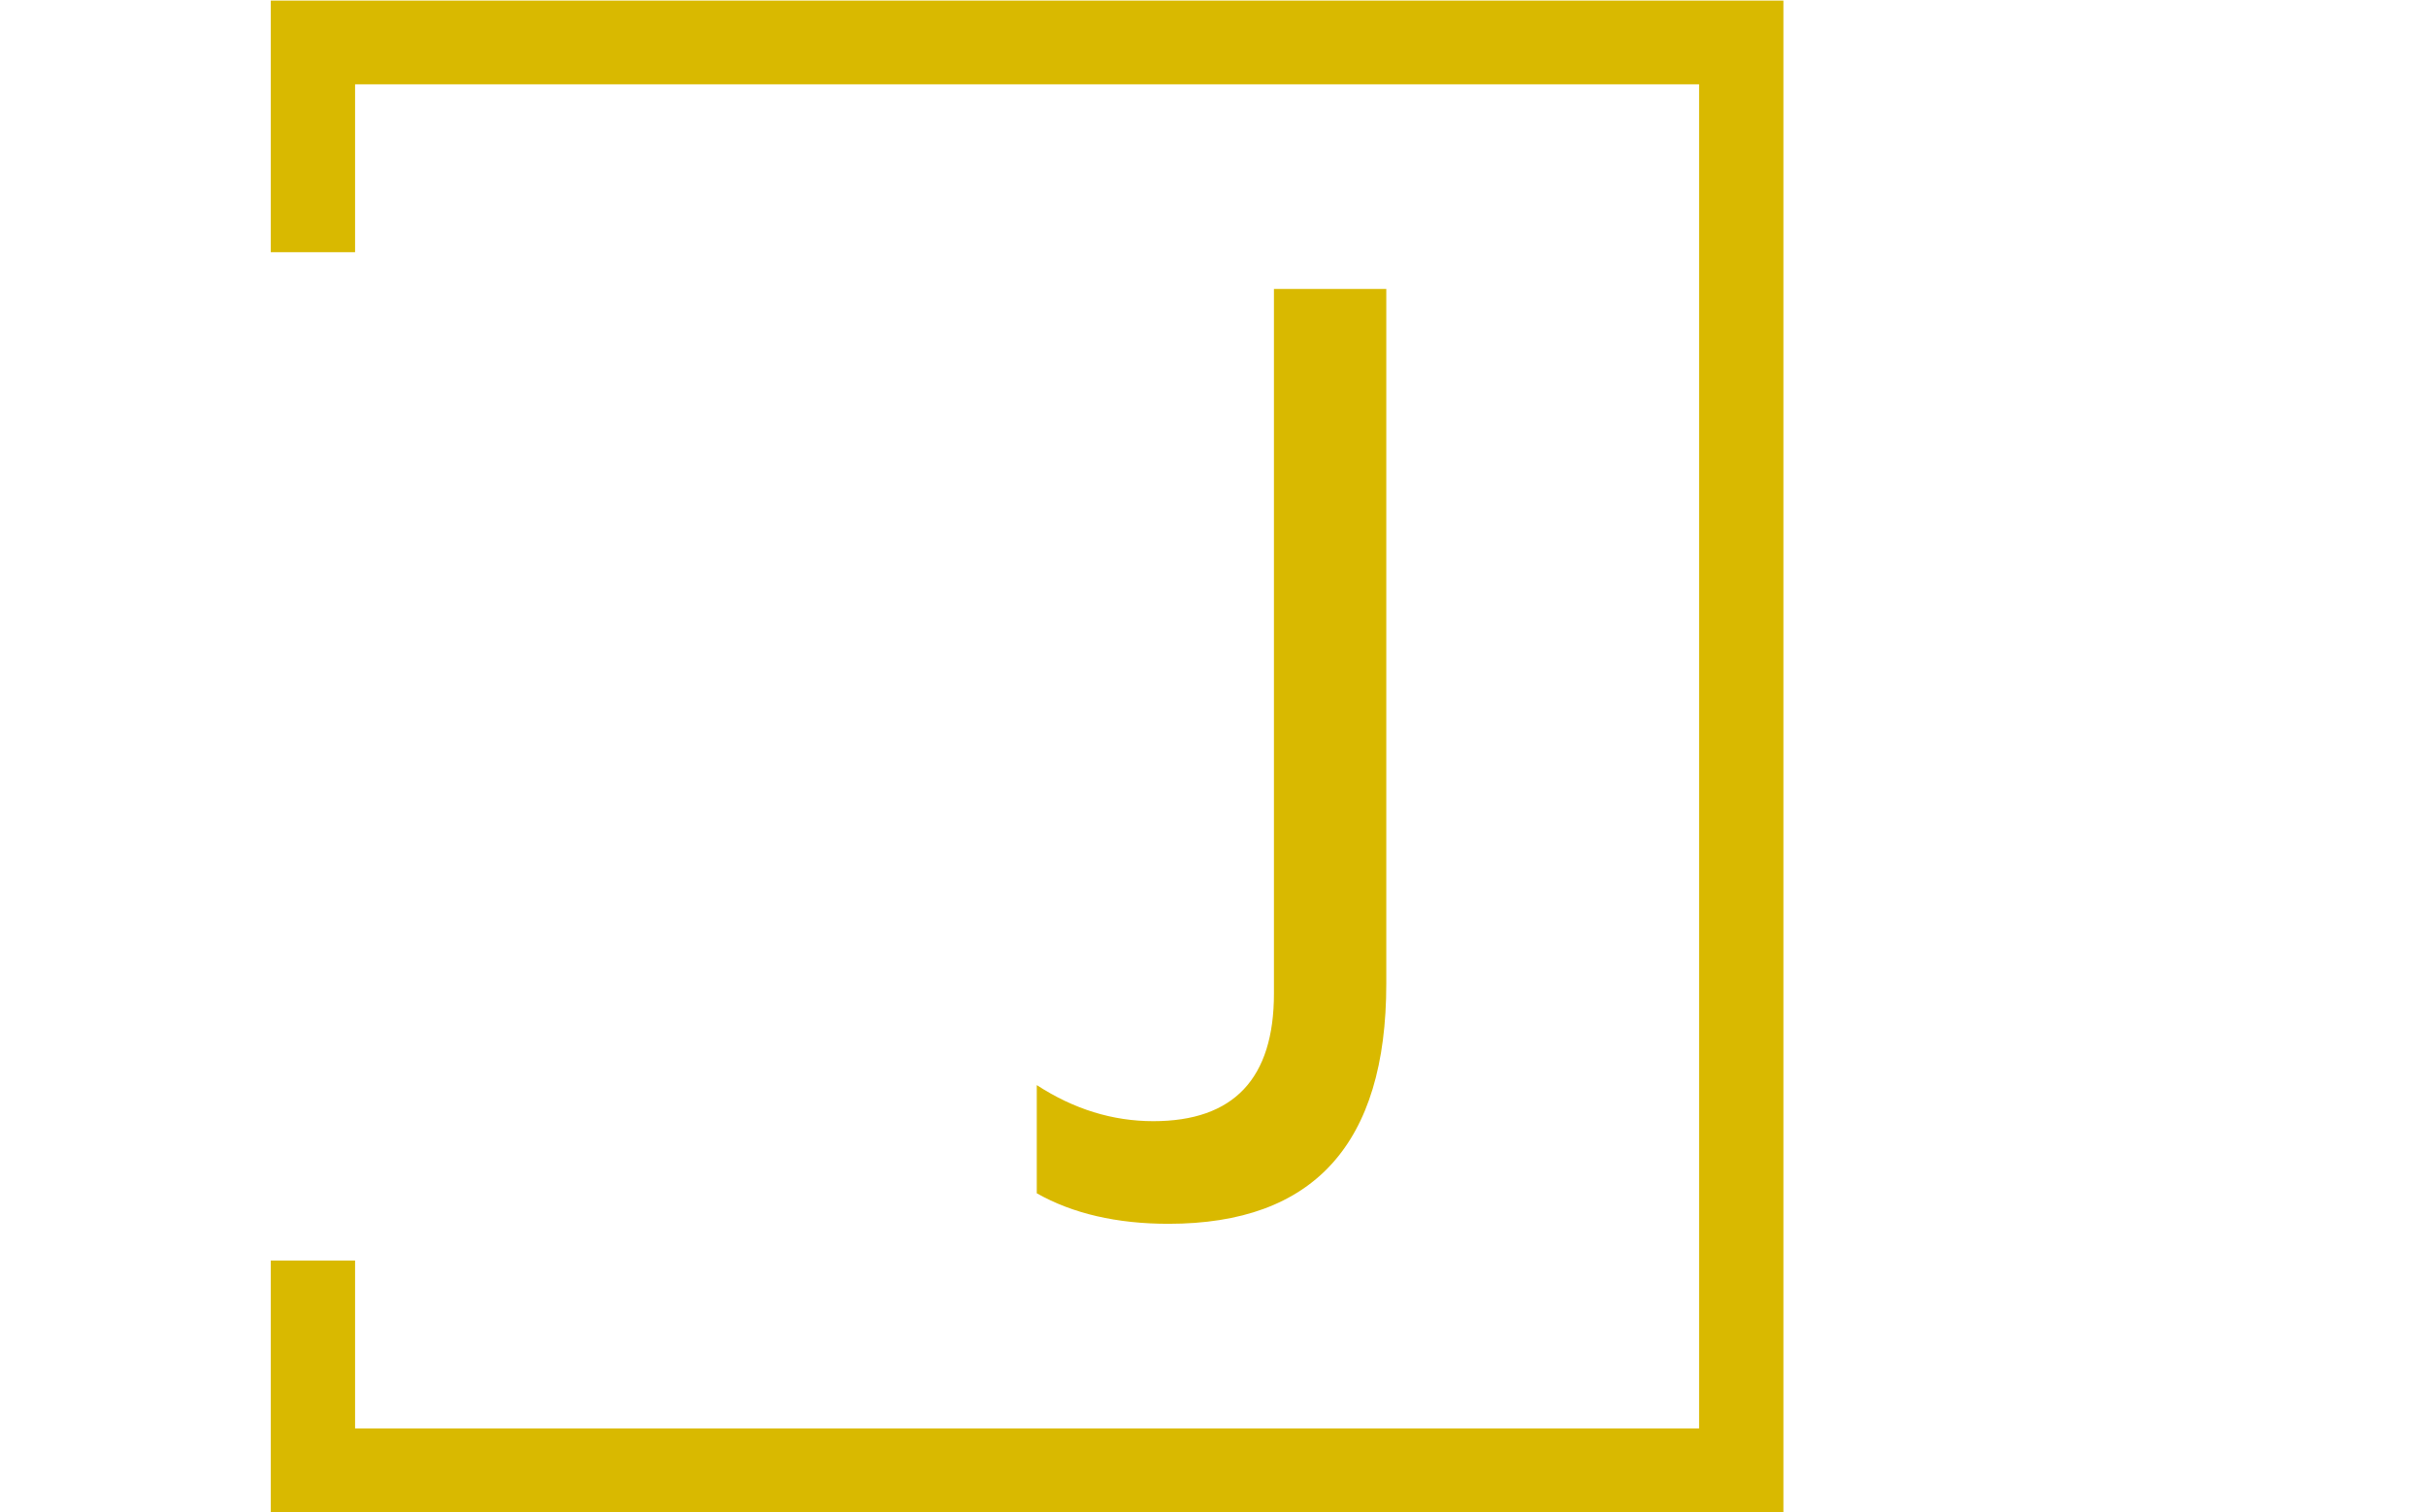
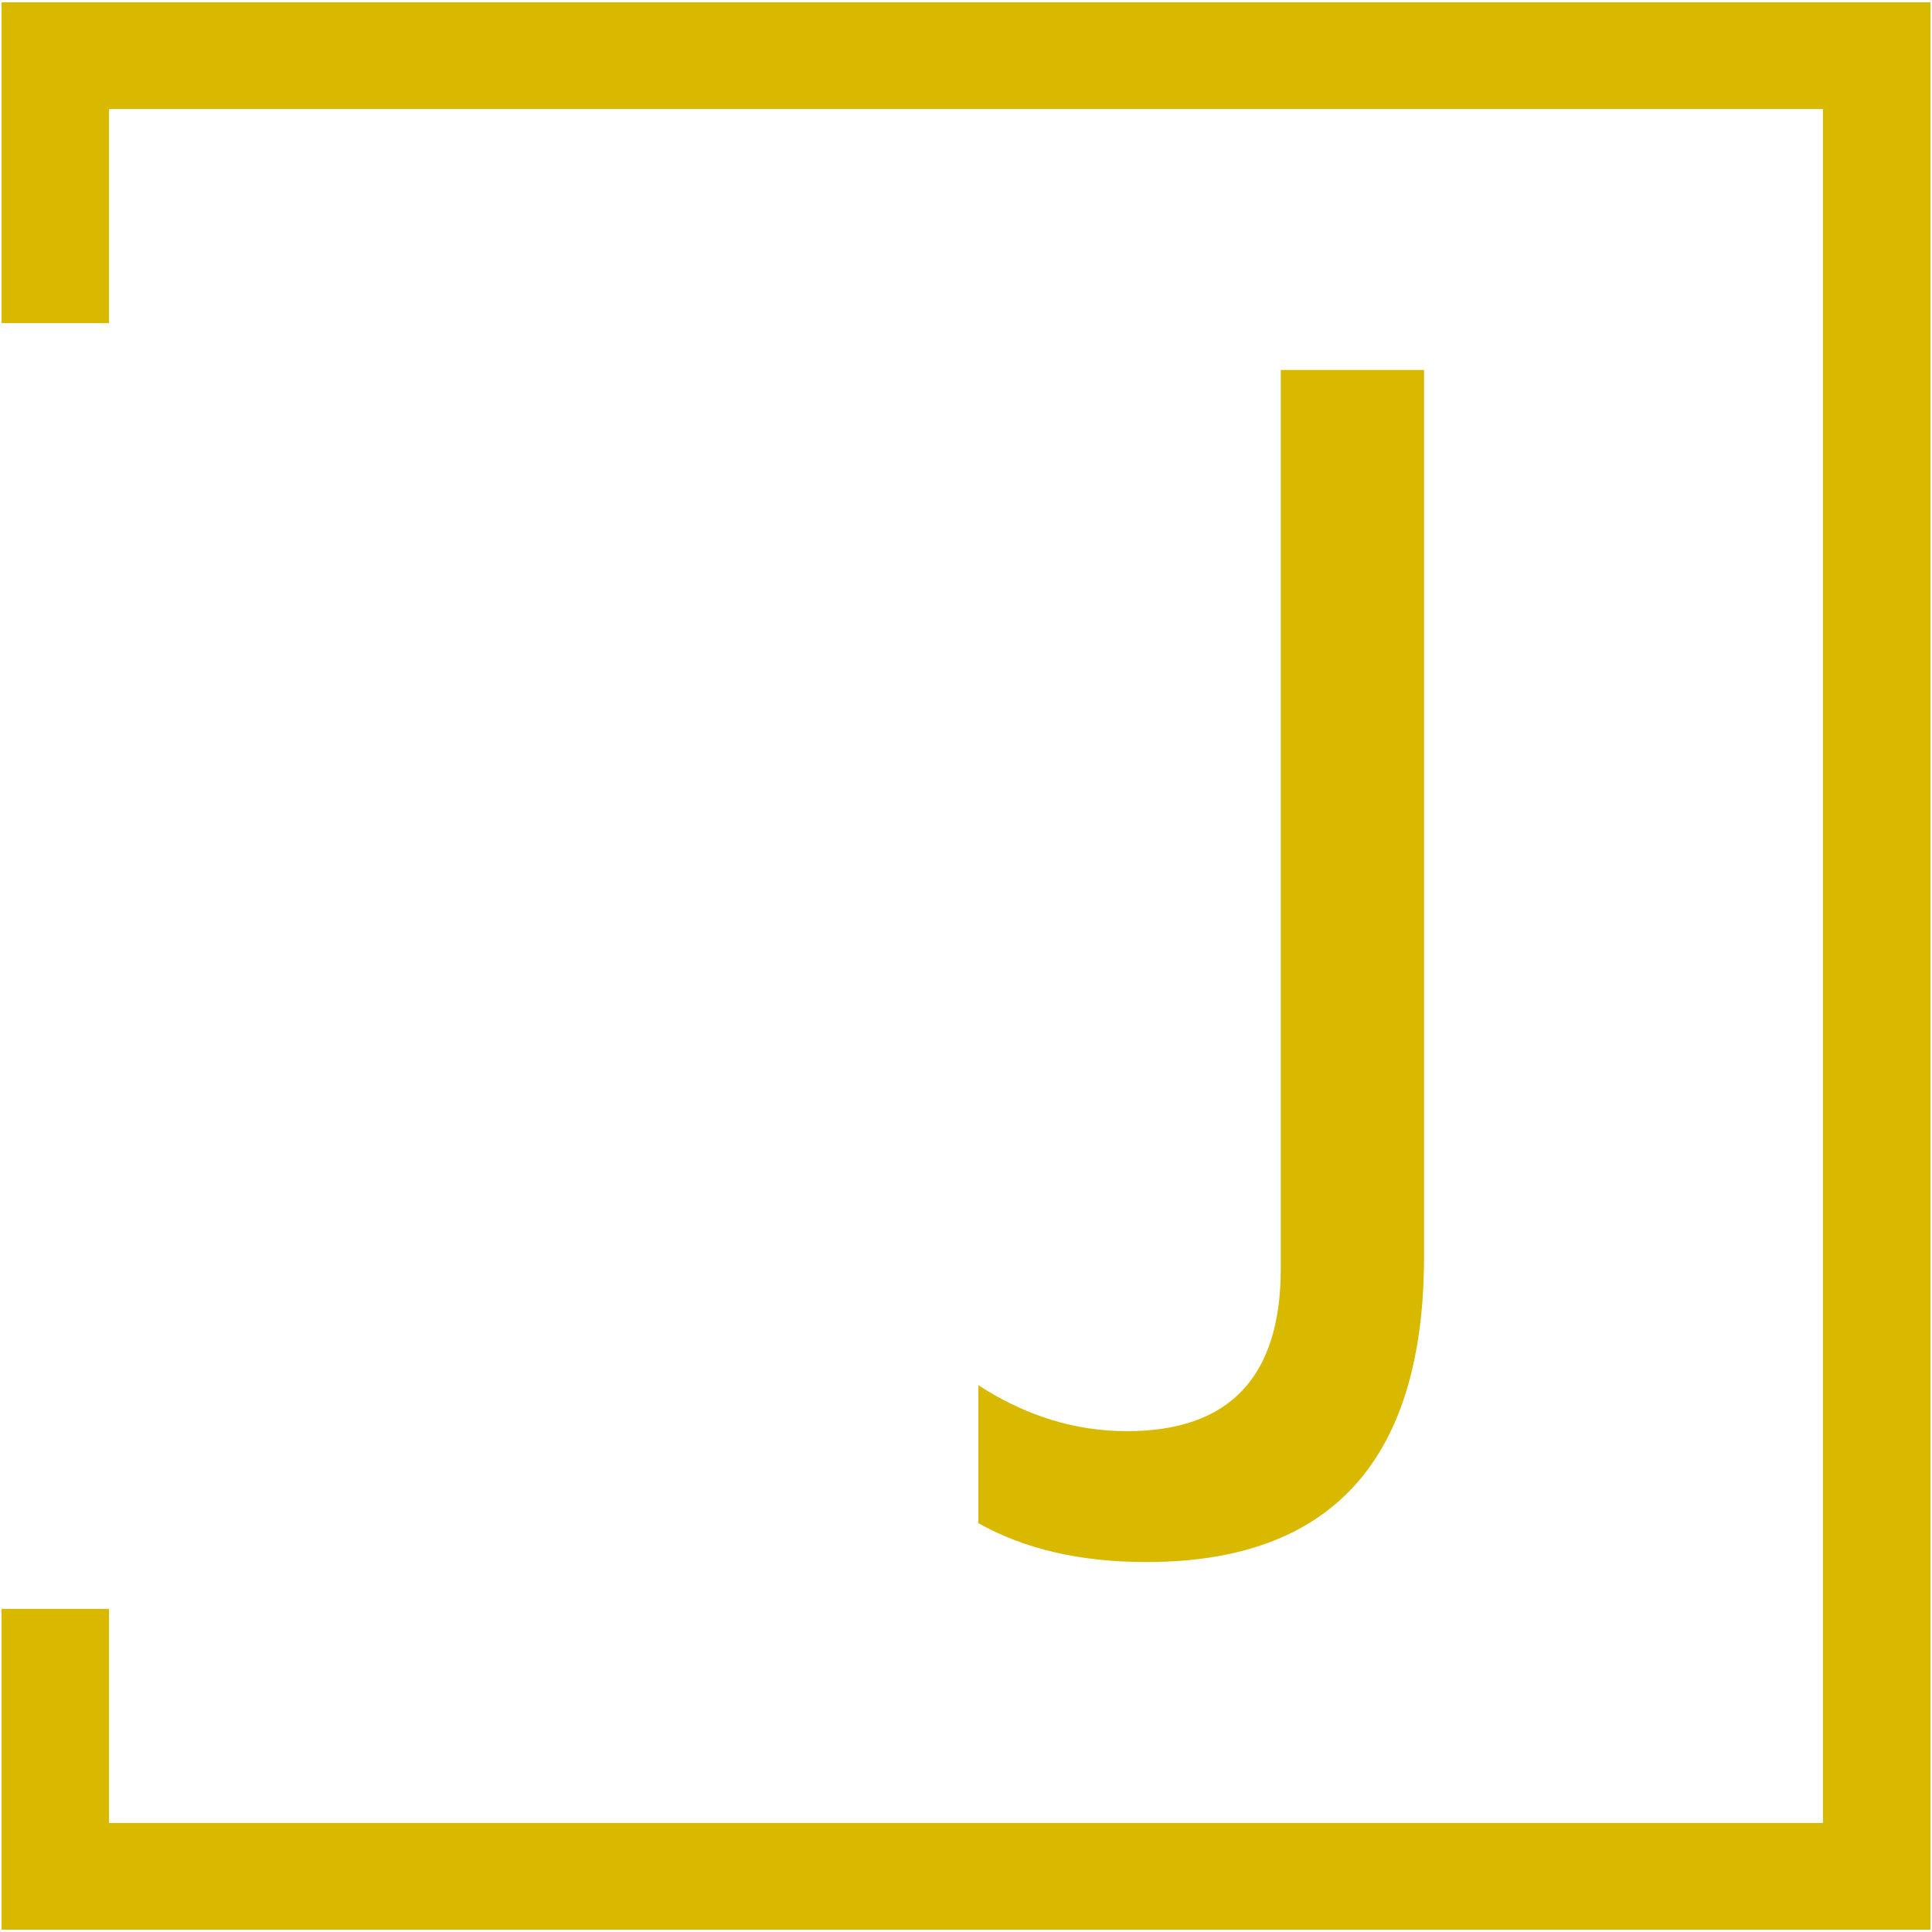
- <svg xmlns="http://www.w3.org/2000/svg" version="1.1" width="1000" height="623" viewBox="0 0 1000 623">
+ <svg xmlns="http://www.w3.org/2000/svg" version="1.1" viewBox="111.12 -0.5 624.5 624.5">
  <g transform="matrix(1,0,0,1,-0.6060606,0.2522267)">
    <svg viewBox="0 0 396 247" data-background-color="#ffffff" preserveAspectRatio="xMidYMid meet" height="623" width="1000">
      <g id="tight-bounds" transform="matrix(1,0,0,1,0.24,-0.1)">
        <svg viewBox="0 0 395.52 247.2" height="247.2" width="395.52">
          <g>
            <svg />
          </g>
          <g>
            <svg viewBox="0 0 395.52 247.2" height="247.2" width="395.52">
              <g transform="matrix(1,0,0,1,169.2007,47.2152)">
                <svg viewBox="0 0 57.119 152.77" height="152.77" width="57.119">
                  <g>
                    <svg viewBox="0 0 57.119 152.77" height="152.77" width="57.119">
                      <g>
                        <svg viewBox="0 0 57.119 152.77" height="152.77" width="57.119">
                          <g>
                            <svg viewBox="0 0 57.119 152.77" height="152.77" width="57.119">
                              <g id="textblocktransform">
                                <svg viewBox="0 0 57.119 152.77" height="152.77" width="57.119" id="textblock">
                                  <g>
                                    <svg viewBox="0 0 57.119 152.77" height="152.77" width="57.119">
                                      <g transform="matrix(1,0,0,1,0,0)">
                                        <svg width="57.119" viewBox="1.5 -33.7 12.6 33.7" height="152.77" data-palette-color="#d9b900">
                                          <path d="M14.1-33.7L14.1-8.65Q14.1 0 6.25 0L6.25 0Q3.45 0 1.5-1.1L1.5-1.1 1.5-5Q3.5-3.7 5.7-3.7L5.7-3.7Q10.05-3.7 10.05-8.3L10.05-8.3 10.05-33.7 14.1-33.7Z" opacity="1" transform="matrix(1,0,0,1,0,0)" fill="#d9b900" class="wordmark-text-0" data-fill-palette-color="primary" id="text-0" />
                                        </svg>
                                      </g>
                                    </svg>
                                  </g>
                                </svg>
                              </g>
                            </svg>
                          </g>
                        </svg>
                      </g>
                    </svg>
                  </g>
                </svg>
              </g>
              <path d="M44.018 41.215L44.018 0 291.218 0 291.218 247.2 44.018 247.2 44.018 205.985 57.795 205.985 57.795 233.423 277.441 233.423 277.441 13.777 57.795 13.777 57.795 41.215Z" fill="#d9b900" stroke="transparent" data-fill-palette-color="primary" />
            </svg>
          </g>
          <defs />
        </svg>
        <rect width="395.52" height="247.2" fill="none" stroke="none" visibility="hidden" />
      </g>
    </svg>
  </g>
</svg>
